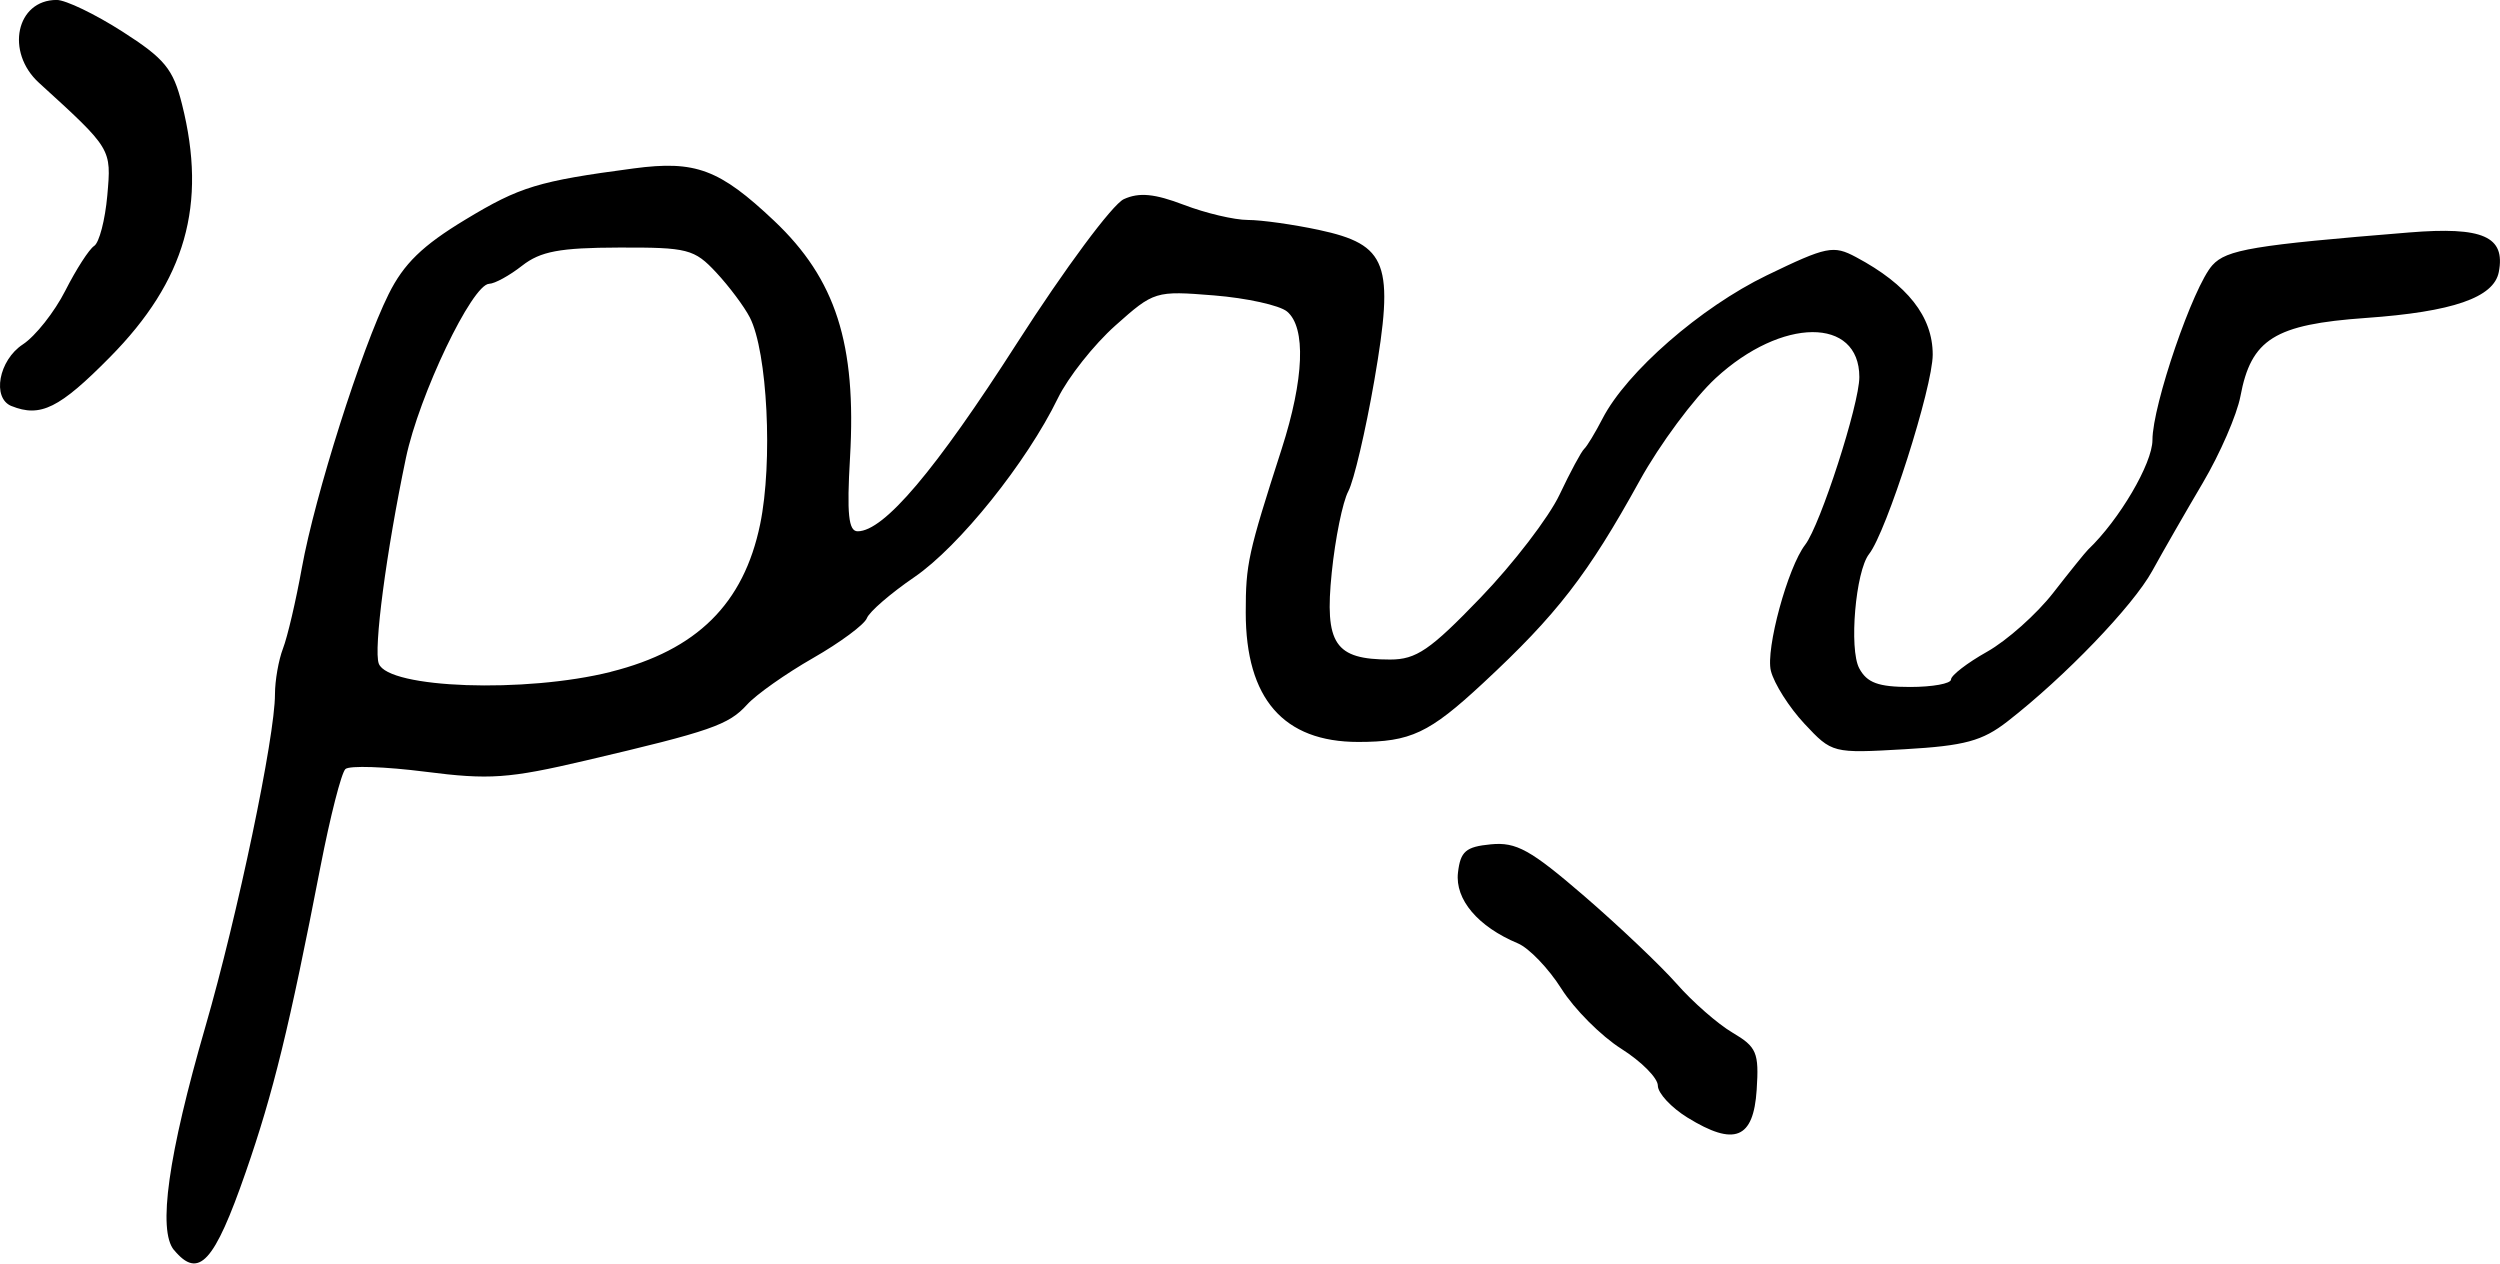
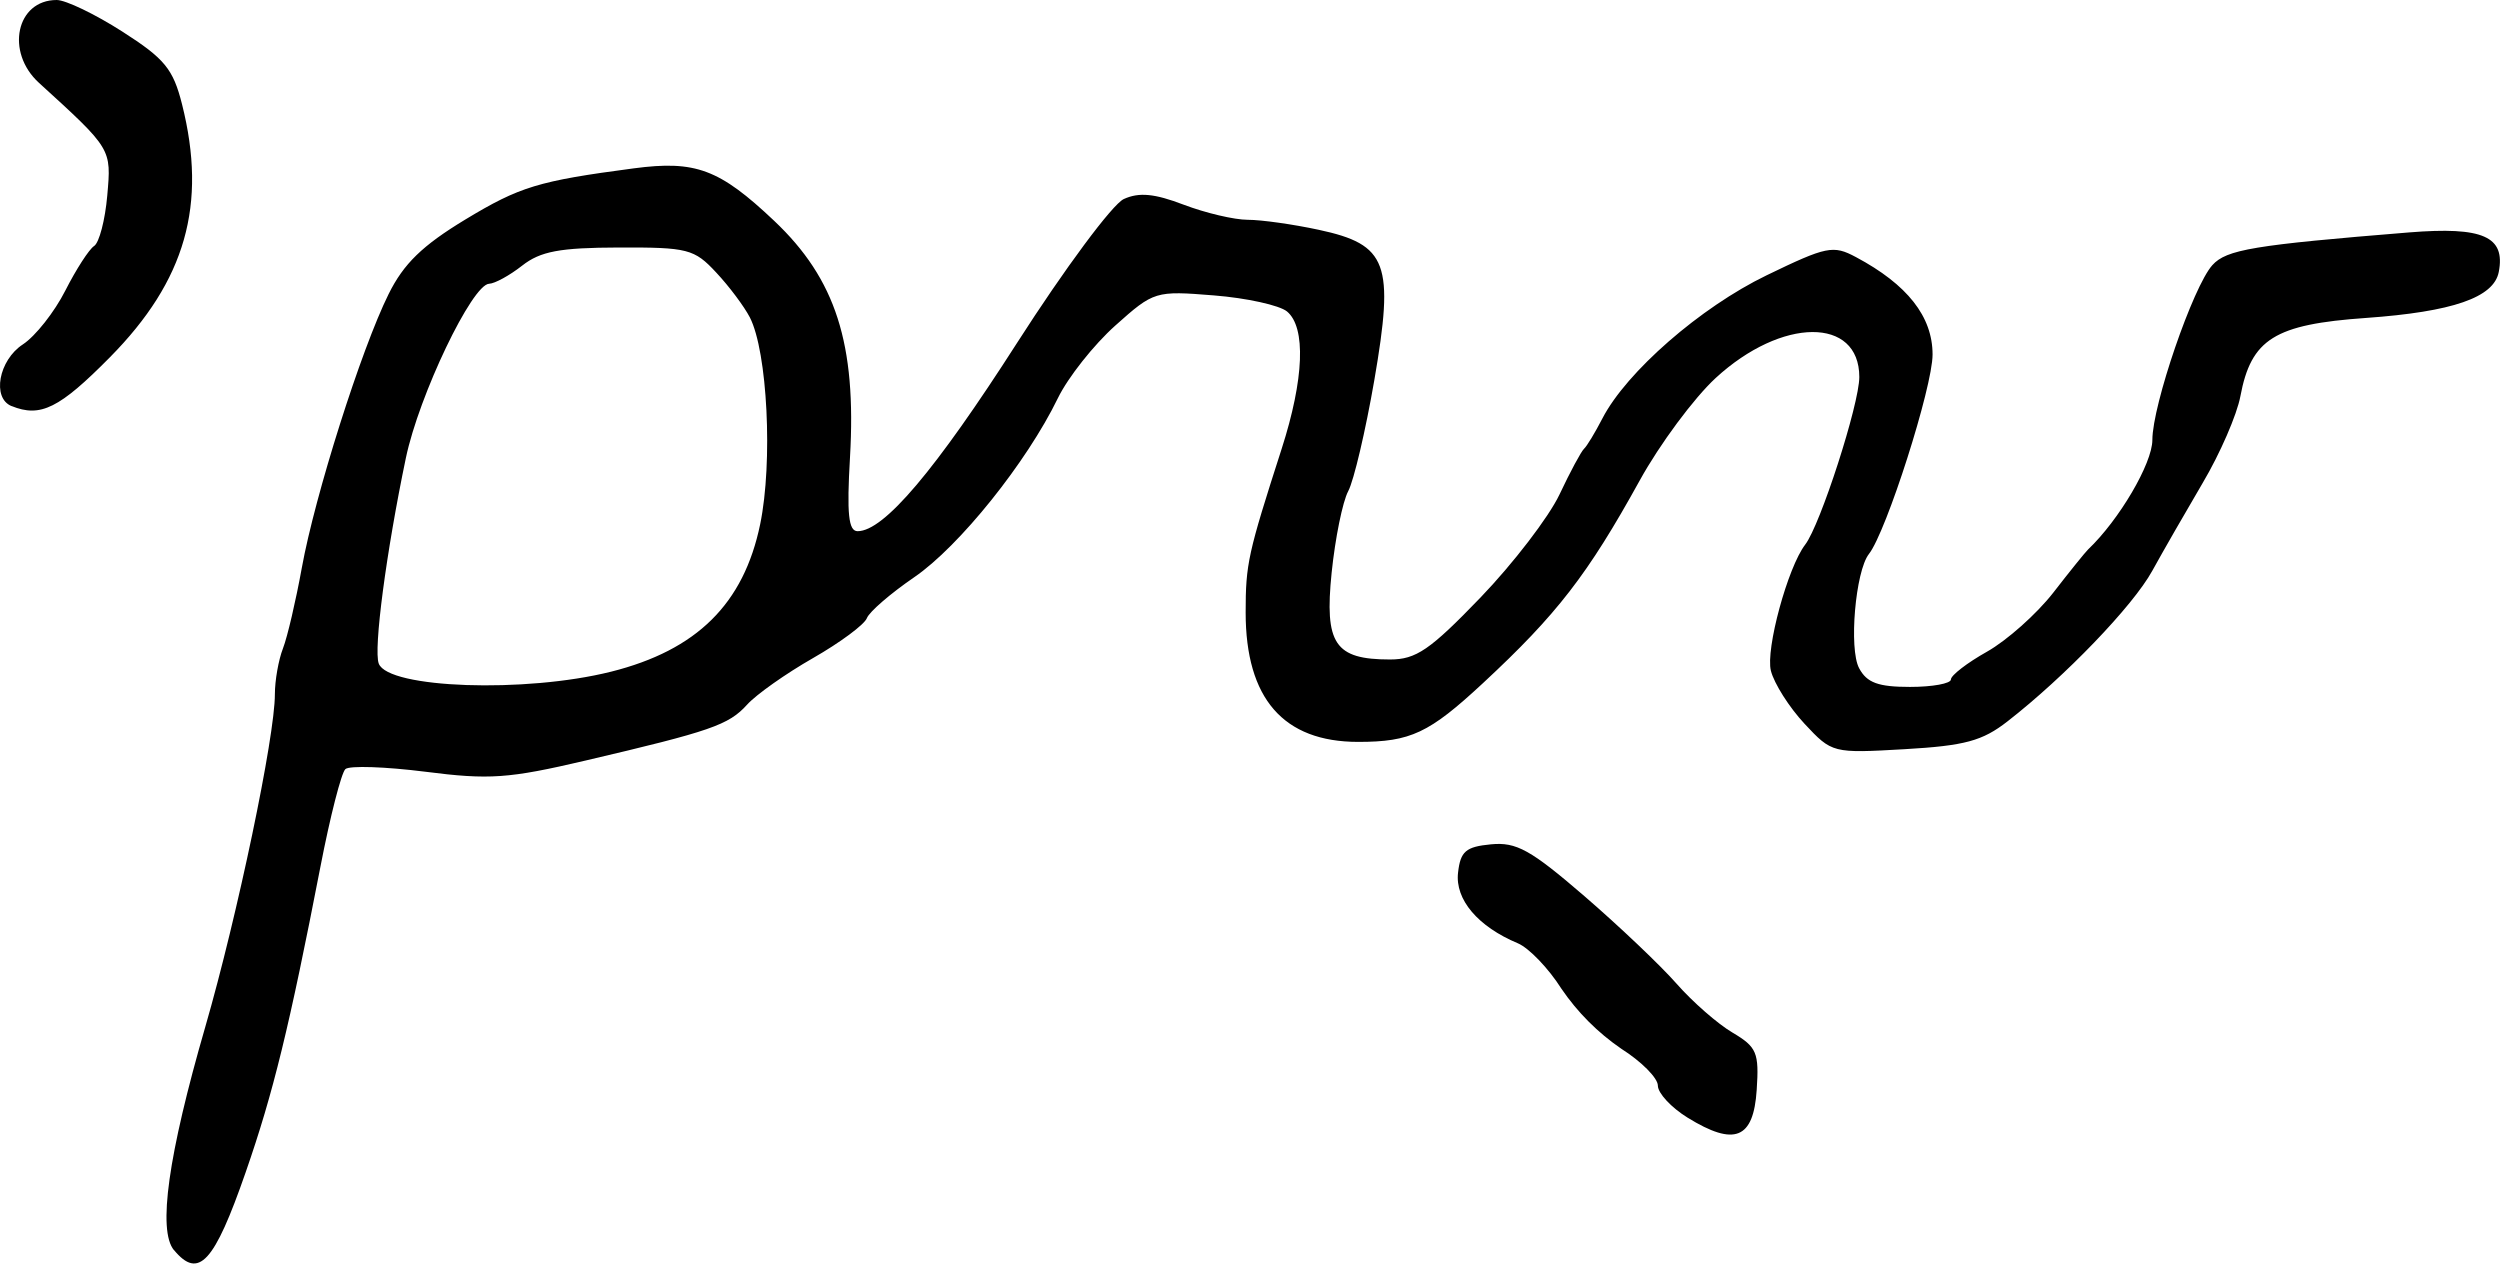
- <svg xmlns="http://www.w3.org/2000/svg" id="svg2502" viewBox="0 0 44.565 22.523" version="1.1" height="22.523" width="44.565">
-   <defs id="defs2506" />
-   <g transform="translate(-426.4444,-743.3511)" style="stroke-width:0.163" id="g2500">
-     <path d="m 426.65,750.59 c -0.353,-0.142 -0.229,-0.818 0.202,-1.1 0.223,-0.146 0.564,-0.577 0.757,-0.958 0.193,-0.38 0.424,-0.739 0.514,-0.797 0.09,-0.058 0.195,-0.462 0.234,-0.898 0.074,-0.839 0.083,-0.824 -1.217,-2.009 -0.604,-0.55 -0.406,-1.478 0.315,-1.478 0.16,0 0.686,0.253 1.17,0.563 0.755,0.483 0.906,0.666 1.064,1.297 0.45,1.789 0.065,3.142 -1.285,4.508 -0.9,0.912 -1.238,1.079 -1.755,0.871 z m 29.878,12.685 c -0.292,-0.18 -0.531,-0.437 -0.531,-0.572 0,-0.135 -0.293,-0.43 -0.652,-0.657 -0.358,-0.226 -0.839,-0.708 -1.067,-1.07 -0.229,-0.362 -0.578,-0.726 -0.777,-0.809 -0.712,-0.298 -1.121,-0.782 -1.067,-1.259 0.044,-0.381 0.139,-0.463 0.587,-0.506 0.453,-0.044 0.707,0.097 1.665,0.923 0.621,0.536 1.362,1.24 1.647,1.563 0.284,0.324 0.732,0.716 0.995,0.871 0.432,0.255 0.474,0.355 0.431,1.019 -0.057,0.876 -0.395,1.012 -1.232,0.496 z m -19.193,-7.949 c 1.532,-0.385 2.367,-1.211 2.66,-2.631 0.228,-1.106 0.13,-3.074 -0.184,-3.685 -0.099,-0.193 -0.369,-0.554 -0.599,-0.801 -0.391,-0.419 -0.507,-0.449 -1.735,-0.445 -1.055,0.003 -1.397,0.067 -1.725,0.323 -0.224,0.176 -0.489,0.321 -0.587,0.323 -0.304,0.006 -1.251,1.987 -1.485,3.106 -0.351,1.677 -0.58,3.415 -0.483,3.666 0.17,0.442 2.613,0.528 4.138,0.145 z m -7.789,10.309 c -0.292,-0.351 -0.104,-1.691 0.559,-3.98 0.576,-1.99 1.243,-5.178 1.241,-5.928 0,-0.243 0.064,-0.61 0.143,-0.816 0.08,-0.206 0.231,-0.853 0.336,-1.436 0.233,-1.289 1.06,-3.9 1.547,-4.88 0.269,-0.542 0.603,-0.867 1.368,-1.329 0.972,-0.588 1.298,-0.687 3.003,-0.913 1.101,-0.146 1.527,0.014 2.501,0.934 1.1,1.04 1.47,2.194 1.353,4.219 -0.059,1.01 -0.027,1.316 0.136,1.316 0.469,0 1.383,-1.08 2.843,-3.358 0.848,-1.323 1.7,-2.471 1.902,-2.563 0.273,-0.124 0.548,-0.098 1.071,0.102 0.387,0.148 0.9,0.269 1.14,0.269 0.24,0 0.808,0.08 1.263,0.177 1.229,0.264 1.352,0.596 0.991,2.684 -0.156,0.9 -0.365,1.79 -0.464,1.976 -0.1,0.187 -0.233,0.839 -0.295,1.449 -0.13,1.274 0.055,1.55 1.04,1.55 0.467,0 0.714,-0.169 1.612,-1.102 0.584,-0.606 1.218,-1.433 1.409,-1.837 0.191,-0.404 0.389,-0.771 0.439,-0.816 0.05,-0.045 0.197,-0.288 0.327,-0.54 0.429,-0.832 1.748,-1.982 2.927,-2.553 1.071,-0.518 1.187,-0.542 1.593,-0.325 0.917,0.489 1.366,1.06 1.366,1.737 0,0.581 -0.824,3.162 -1.135,3.556 -0.24,0.305 -0.359,1.691 -0.175,2.036 0.138,0.259 0.341,0.333 0.907,0.333 0.401,0 0.729,-0.06 0.729,-0.133 0,-0.073 0.289,-0.296 0.643,-0.495 0.354,-0.199 0.885,-0.672 1.179,-1.05 0.295,-0.379 0.575,-0.726 0.622,-0.771 0.554,-0.527 1.147,-1.536 1.147,-1.953 0,-0.622 0.726,-2.738 1.069,-3.117 0.252,-0.278 0.733,-0.358 3.507,-0.583 1.316,-0.107 1.72,0.071 1.598,0.705 -0.088,0.456 -0.822,0.71 -2.37,0.819 -1.627,0.115 -2.045,0.376 -2.236,1.397 -0.062,0.328 -0.363,1.022 -0.67,1.542 -0.307,0.52 -0.713,1.227 -0.902,1.571 -0.344,0.625 -1.558,1.888 -2.58,2.682 -0.449,0.349 -0.761,0.434 -1.833,0.496 -1.286,0.074 -1.294,0.072 -1.787,-0.455 -0.272,-0.291 -0.541,-0.715 -0.598,-0.943 -0.096,-0.384 0.301,-1.845 0.612,-2.248 0.27,-0.351 0.965,-2.503 0.965,-2.988 0,-1.076 -1.383,-1.067 -2.56,0.018 -0.388,0.358 -0.998,1.18 -1.355,1.827 -0.927,1.679 -1.474,2.386 -2.794,3.612 -0.96,0.892 -1.289,1.047 -2.223,1.047 -1.334,0 -2.006,-0.772 -2.006,-2.307 0,-0.868 0.039,-1.047 0.641,-2.918 0.4,-1.244 0.436,-2.164 0.095,-2.448 -0.134,-0.111 -0.72,-0.24 -1.303,-0.287 -1.044,-0.084 -1.069,-0.076 -1.757,0.537 -0.384,0.342 -0.844,0.925 -1.024,1.294 -0.556,1.144 -1.76,2.645 -2.561,3.192 -0.421,0.288 -0.801,0.616 -0.845,0.731 -0.044,0.114 -0.476,0.434 -0.96,0.711 -0.484,0.277 -1.013,0.65 -1.175,0.829 -0.33,0.364 -0.644,0.473 -2.877,0.997 -1.373,0.322 -1.717,0.346 -2.857,0.2 -0.713,-0.091 -1.355,-0.113 -1.426,-0.048 -0.072,0.065 -0.271,0.846 -0.444,1.735 -0.556,2.867 -0.842,4.037 -1.333,5.45 -0.562,1.618 -0.839,1.918 -1.279,1.388 z" id="approve" />
-   </g>
+ <svg xmlns="http://www.w3.org/2000/svg" height="22.523" width="44.565">
+   <path d="M.206 7.239c-.353-.143-.23-.818.202-1.1.223-.146.563-.577.756-.958.193-.38.424-.738.514-.796.09-.058.196-.462.234-.898.074-.839.083-.825-1.217-2.01C.092.928.29 0 1.011 0c.16 0 .686.253 1.17.563.755.483.905.666 1.064 1.296.45 1.79.065 3.142-1.285 4.509-.9.911-1.238 1.08-1.754.87zm29.878 12.685c-.292-.18-.531-.437-.531-.572 0-.135-.293-.43-.652-.657a4.087 4.087 0 01-1.067-1.07c-.229-.362-.578-.726-.777-.81-.711-.297-1.121-.78-1.066-1.258.043-.381.138-.463.587-.506.453-.044.707.097 1.665.923.621.536 1.362 1.24 1.646 1.564.284.323.732.715.996.87.432.256.474.356.43 1.02-.057.876-.394 1.012-1.231.496zm-19.193-7.95c1.531-.384 2.367-1.21 2.66-2.63.228-1.106.13-3.074-.184-3.686-.1-.193-.369-.554-.6-.8-.39-.42-.506-.45-1.734-.446-1.055.003-1.398.067-1.725.323-.224.176-.489.32-.587.323-.304.006-1.252 1.987-1.486 3.106-.35 1.676-.58 3.414-.483 3.666.17.442 2.613.527 4.138.144zM3.1 22.284c-.29-.352-.103-1.692.56-3.981.575-1.99 1.242-5.178 1.24-5.928 0-.242.064-.61.144-.816.08-.206.23-.853.336-1.436.233-1.289 1.06-3.9 1.547-4.88.268-.542.603-.867 1.368-1.33.972-.587 1.298-.687 3.003-.912 1.101-.146 1.527.013 2.501.934 1.1 1.04 1.47 2.194 1.353 4.218-.059 1.01-.027 1.316.136 1.316.469 0 1.383-1.08 2.843-3.358.848-1.323 1.7-2.471 1.902-2.563.272-.124.548-.098 1.07.102.388.147.9.268 1.14.268.24 0 .808.08 1.263.178 1.23.264 1.352.596.992 2.684-.156.9-.365 1.79-.465 1.976-.1.187-.232.839-.295 1.45-.13 1.273.055 1.55 1.04 1.55.466 0 .713-.17 1.612-1.103.583-.606 1.217-1.433 1.409-1.837.19-.404.388-.771.438-.816.05-.045.197-.288.327-.54.43-.832 1.749-1.982 2.927-2.552 1.072-.519 1.187-.542 1.593-.325.917.489 1.366 1.06 1.366 1.737 0 .581-.824 3.162-1.135 3.556-.24.305-.36 1.691-.174 2.036.138.259.34.333.907.333.4 0 .729-.06.729-.133 0-.073.289-.296.643-.495.354-.199.884-.671 1.18-1.05.294-.38.574-.726.621-.771.555-.527 1.147-1.536 1.147-1.953 0-.622.726-2.737 1.07-3.117.251-.278.733-.358 3.507-.583 1.316-.106 1.72.072 1.598.705-.088.456-.821.71-2.37.82-1.626.114-2.044.375-2.236 1.396-.061.328-.362 1.022-.67 1.542-.306.52-.712 1.227-.901 1.57-.344.626-1.558 1.888-2.58 2.683-.449.35-.761.434-1.833.496-1.286.074-1.295.072-1.787-.455-.272-.292-.541-.716-.598-.943-.097-.383.301-1.845.611-2.248.27-.35.965-2.504.965-2.988 0-1.077-1.383-1.067-2.56.017-.388.358-.998 1.18-1.355 1.828-.927 1.678-1.474 2.386-2.794 3.612-.96.892-1.29 1.047-2.223 1.047-1.335 0-2.007-.773-2.007-2.307 0-.869.04-1.047.642-2.918.4-1.244.436-2.164.095-2.448-.134-.11-.72-.24-1.303-.286-1.044-.084-1.07-.077-1.757.537-.383.342-.844.924-1.024 1.294-.555 1.144-1.76 2.645-2.56 3.192-.421.288-.802.617-.845.73-.044.115-.476.435-.96.712-.485.277-1.013.65-1.175.83-.33.364-.644.472-2.878.996-1.373.322-1.717.346-2.857.2-.713-.09-1.355-.112-1.426-.047-.072.065-.272.846-.444 1.735-.556 2.867-.842 4.037-1.333 5.45-.562 1.618-.839 1.918-1.279 1.388z" stroke-width=".163" />
</svg>
